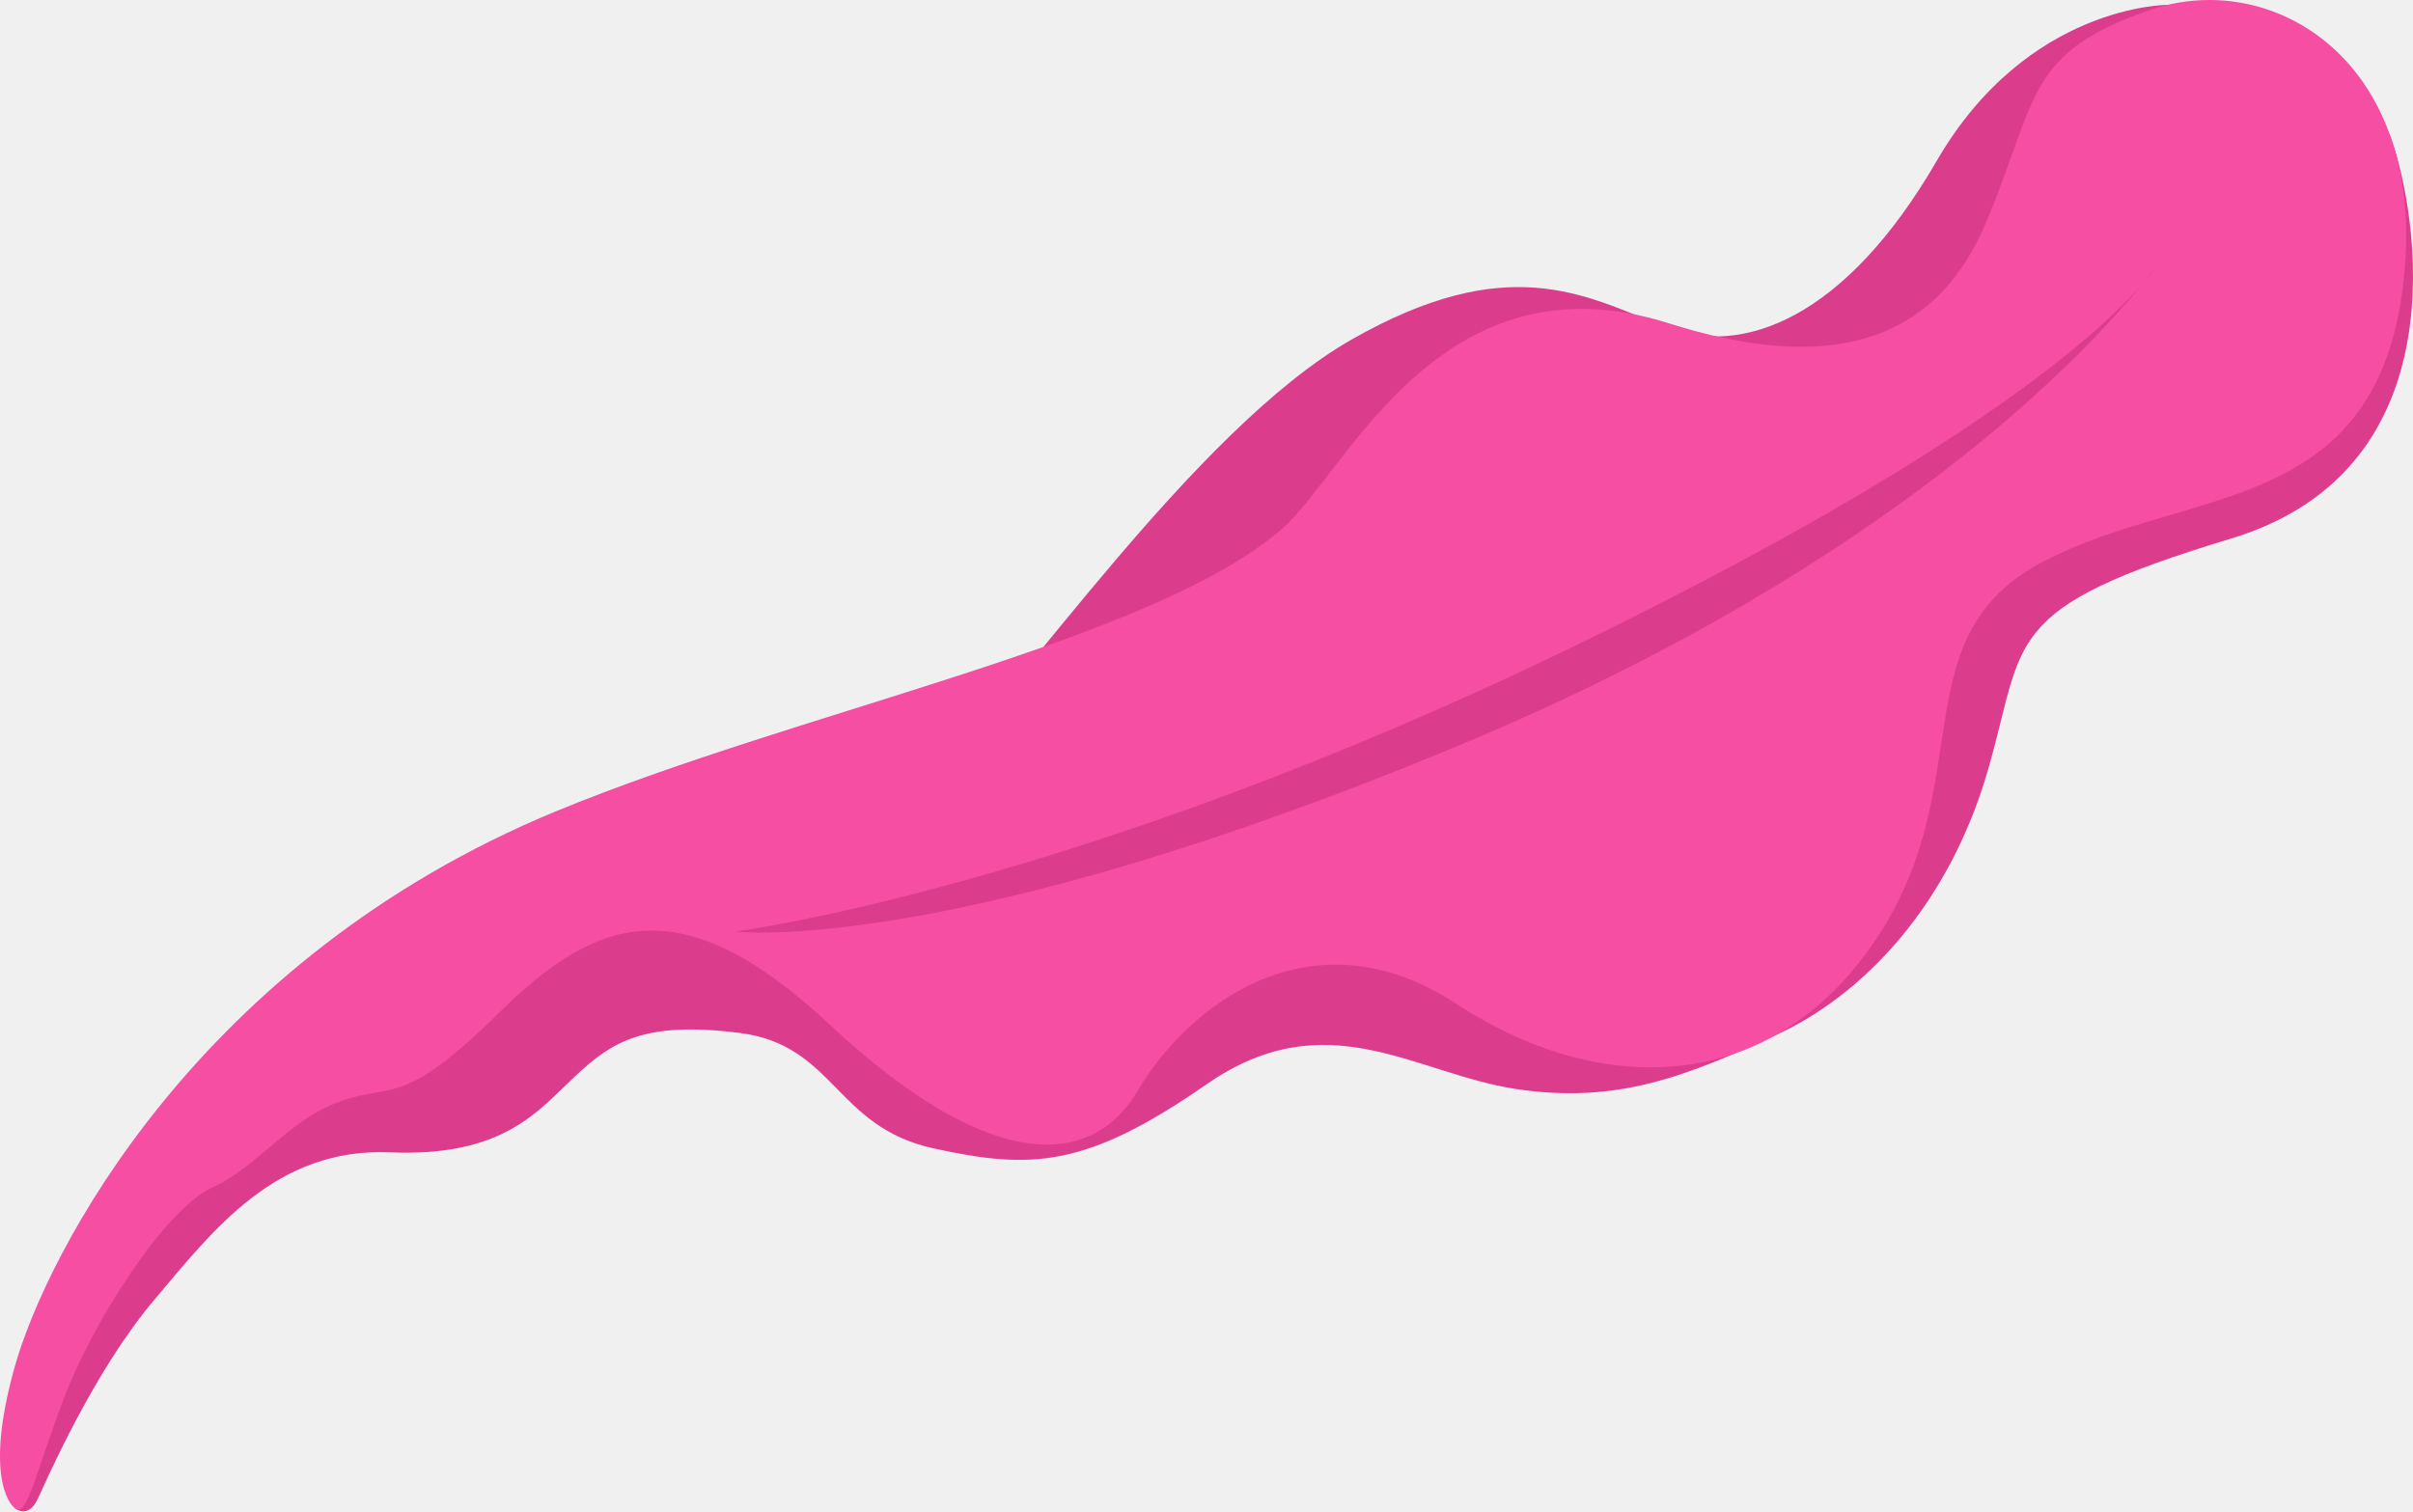
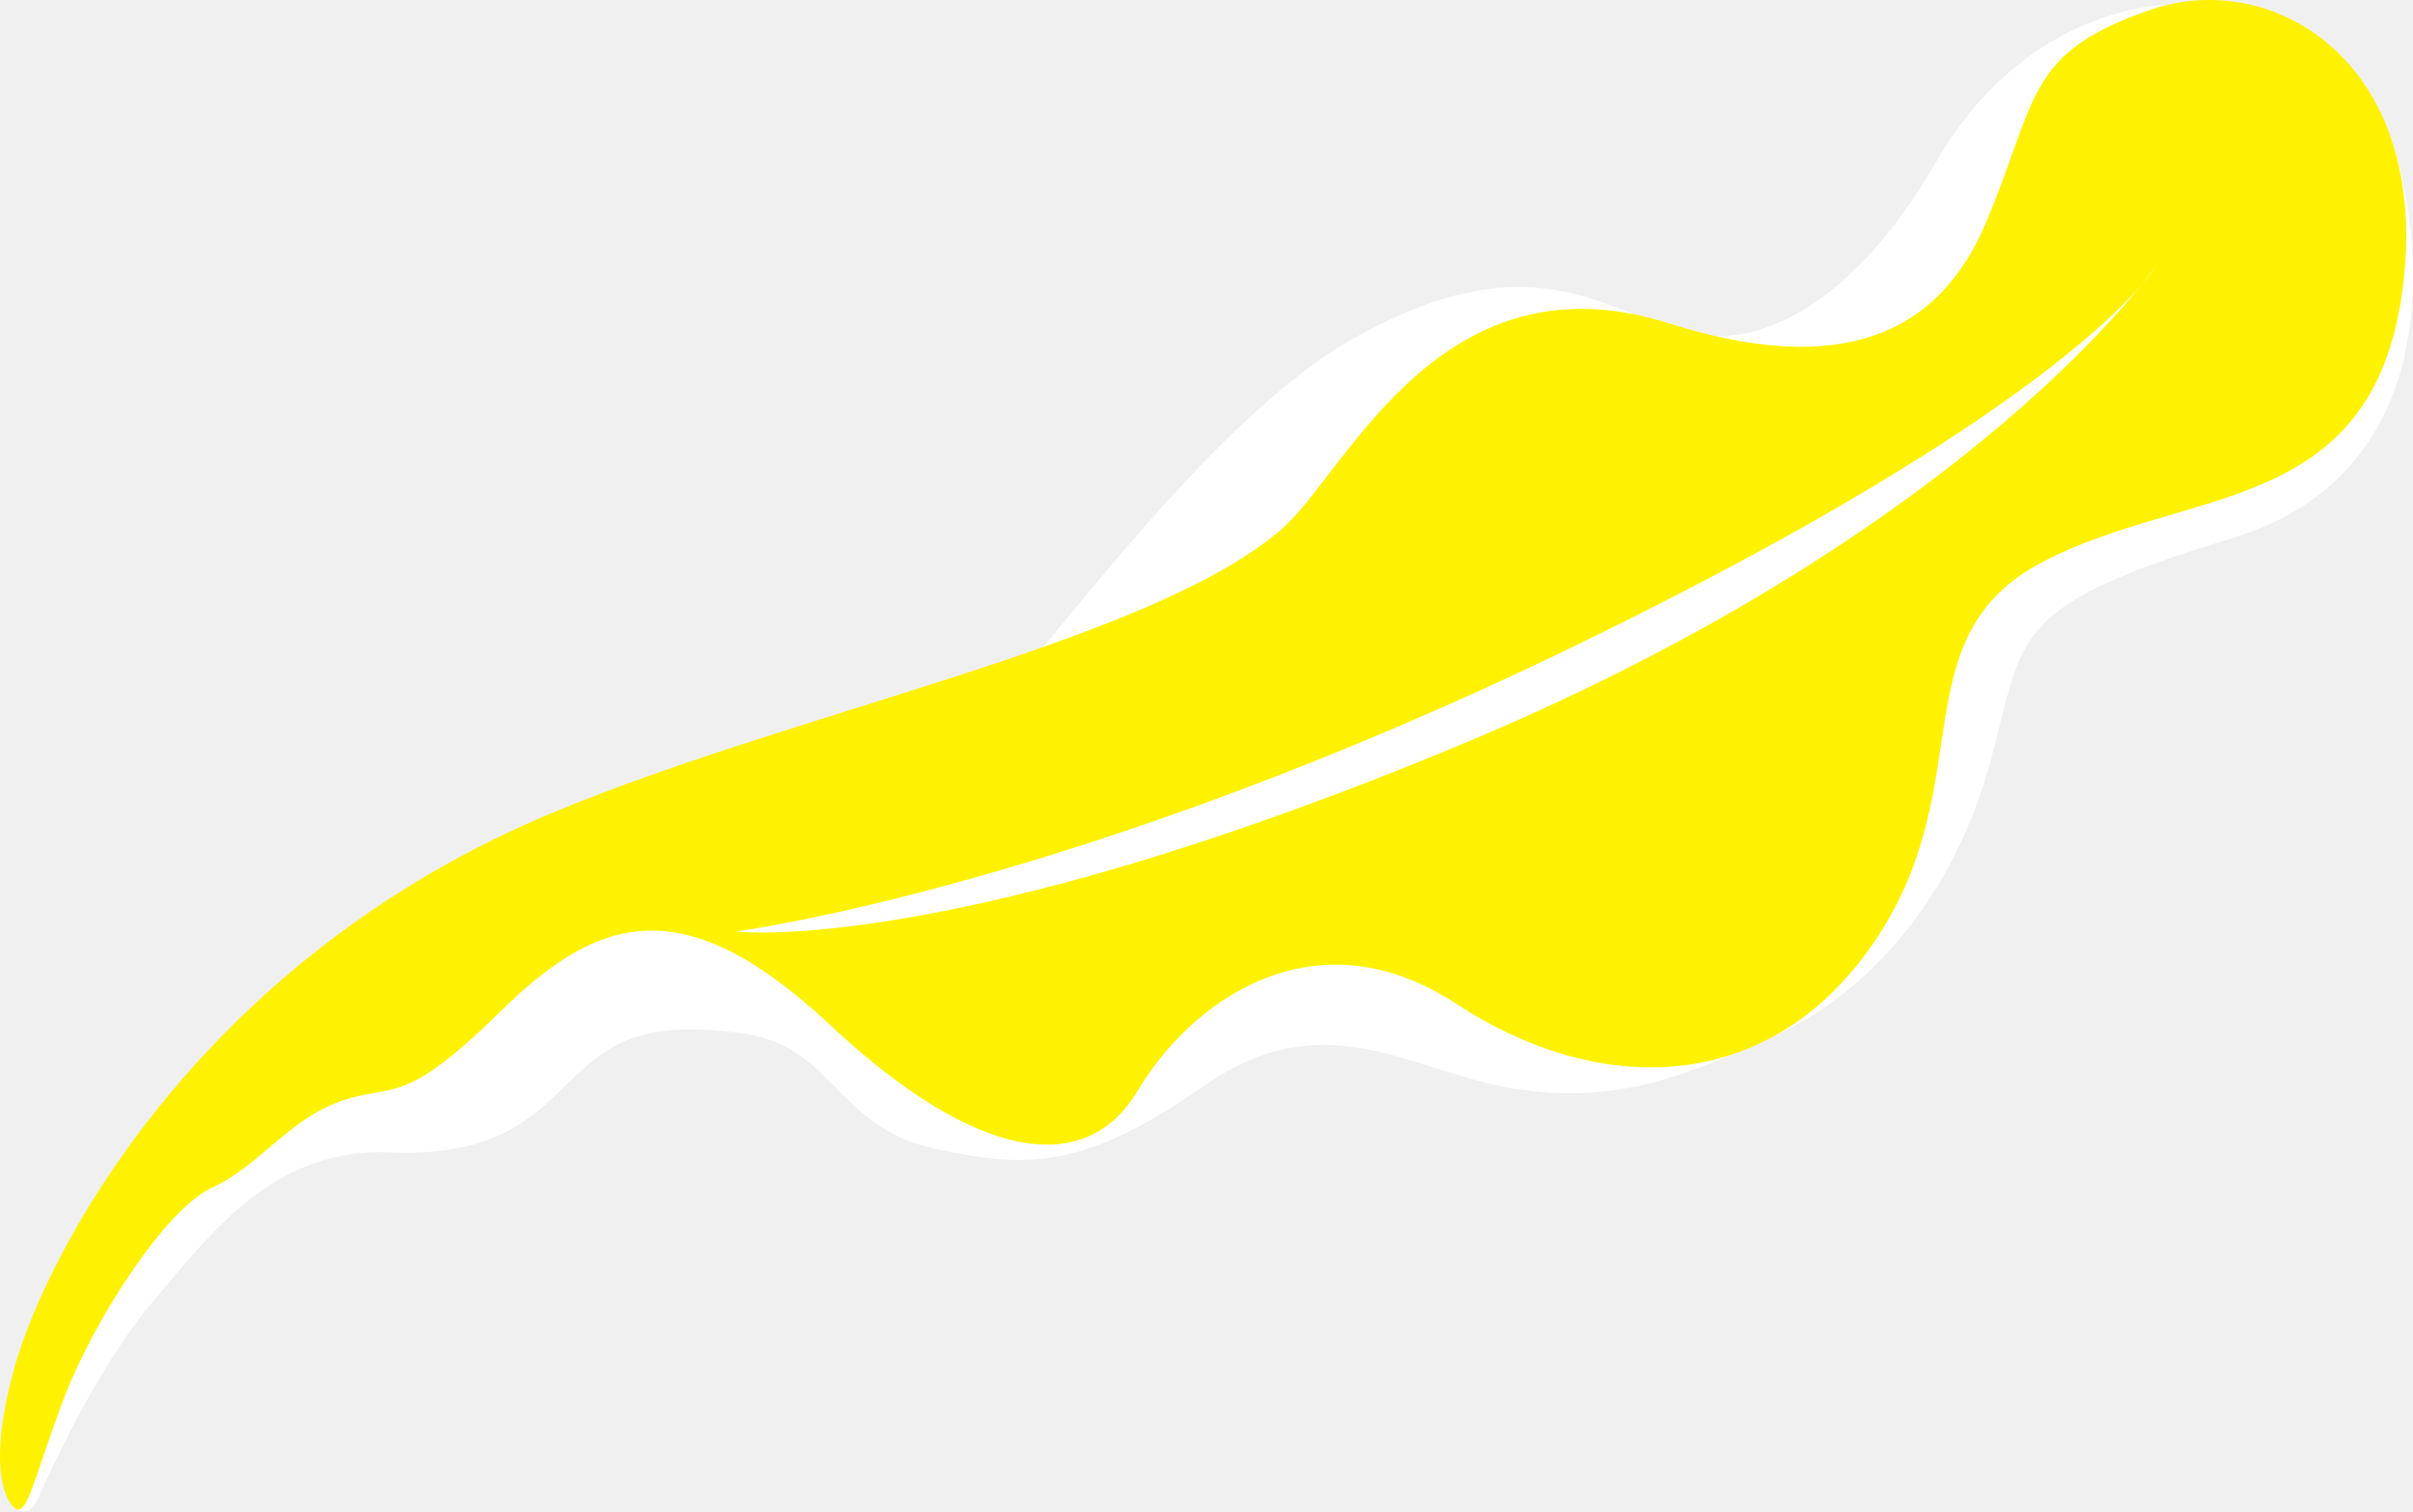
<svg xmlns="http://www.w3.org/2000/svg" width="573" height="359">
-   <path d="M3.45 358.184s3.147 2.858 5.502-2.124c2.354-4.982 13.25-30.16 27.523-47.106 14.273-16.948 29.117-36.37 56.141-35.228 27.024 1.142 35.208-9.902 43.962-18.09 8.754-8.188 16.367-13.14 39.014-10.283 22.647 2.856 22.647 22.28 46.055 27.42 23.408 5.142 36.349 4.57 64.896-15.233 28.546-19.804 49.48-2.475 73.46 1.143 23.978 3.618 40.337-3.036 61.636-12.781 21.3-9.745 41.216-31.289 50.367-62.796 9.15-31.508 2.691-38.51 57.865-55.206 55.173-16.696 43.936-78.022 37.981-94.89-5.954-16.867-53.146-31.855-53.146-31.855s-33.28-.093-54.812 37.07c-21.53 37.162-46.022 46.857-64.862 39.317-18.84-7.54-37.141-18.043-74.283 3.231-37.14 21.275-79.934 85.367-93.93 96.408C212.826 188.222 4.273 260.197 3.45 358.184z" fill="#dc3c8c" />
-   <path d="M524.79 0c-4.82-.018-9.65.77-14.29 2.377-29.688 10.282-26.415 20.947-38.976 50.652-12.56 29.706-38.852 35.29-75.232 23.769-54.158-17.153-76.306 34.935-91.691 48.678-30.779 26.914-114.177 43.073-172.788 67.323C47.203 227.807 10.973 297.528 3.36 325.14c-7.612 27.61.09 33.045.09 33.045 2.95 2.666 4.858-7.91 11.71-26 6.85-18.09 23.979-44.938 35.207-50.08 11.228-5.14 18.08-16.186 30.641-20.566 12.56-4.38 14.463 1.715 37.68-21.136 23.219-22.85 43.392-29.705 78.41 3.048 35.016 32.752 60.897 36.18 73.077 15.614s41.488-43.036 75.744-20.567c34.256 22.47 74.983 21.709 99.724-15.614 24.74-37.322 5.328-71.597 39.584-89.497 34.256-17.9 78.026-10.663 85.258-64.361C576.587 23.717 550.823.098 524.79 0zM511.87 63.311s-.944 1.572-3.468 4.485c-12.179 15.049-58.938 66.287-161.34 109.006-121.418 50.652-172.393 44.473-172.393 44.473s81.806-10.579 200.56-68.467c93.024-45.345 124.05-74.478 133.173-85.012 2.262-2.794 3.468-4.485 3.468-4.485z" fill="#f54ea2" />
+   <path d="M3.45 358.184s3.147 2.858 5.502-2.124c2.354-4.982 13.25-30.16 27.523-47.106 14.273-16.948 29.117-36.37 56.141-35.228 27.024 1.142 35.208-9.902 43.962-18.09 8.754-8.188 16.367-13.14 39.014-10.283 22.647 2.856 22.647 22.28 46.055 27.42 23.408 5.142 36.349 4.57 64.896-15.233 28.546-19.804 49.48-2.475 73.46 1.143 23.978 3.618 40.337-3.036 61.636-12.781 21.3-9.745 41.216-31.289 50.367-62.796 9.15-31.508 2.691-38.51 57.865-55.206 55.173-16.696 43.936-78.022 37.981-94.89-5.954-16.867-53.146-31.855-53.146-31.855s-33.28-.093-54.812 37.07c-21.53 37.162-46.022 46.857-64.862 39.317-18.84-7.54-37.141-18.043-74.283 3.231-37.14 21.275-79.934 85.367-93.93 96.408C212.826 188.222 4.273 260.197 3.45 358.184z" fill="#ffffff" />
+   <path d="M524.79 0c-4.82-.018-9.65.77-14.29 2.377-29.688 10.282-26.415 20.947-38.976 50.652-12.56 29.706-38.852 35.29-75.232 23.769-54.158-17.153-76.306 34.935-91.691 48.678-30.779 26.914-114.177 43.073-172.788 67.323C47.203 227.807 10.973 297.528 3.36 325.14c-7.612 27.61.09 33.045.09 33.045 2.95 2.666 4.858-7.91 11.71-26 6.85-18.09 23.979-44.938 35.207-50.08 11.228-5.14 18.08-16.186 30.641-20.566 12.56-4.38 14.463 1.715 37.68-21.136 23.219-22.85 43.392-29.705 78.41 3.048 35.016 32.752 60.897 36.18 73.077 15.614s41.488-43.036 75.744-20.567c34.256 22.47 74.983 21.709 99.724-15.614 24.74-37.322 5.328-71.597 39.584-89.497 34.256-17.9 78.026-10.663 85.258-64.361C576.587 23.717 550.823.098 524.79 0zM511.87 63.311s-.944 1.572-3.468 4.485c-12.179 15.049-58.938 66.287-161.34 109.006-121.418 50.652-172.393 44.473-172.393 44.473s81.806-10.579 200.56-68.467c93.024-45.345 124.05-74.478 133.173-85.012 2.262-2.794 3.468-4.485 3.468-4.485z" fill="#fff200" />
</svg>
